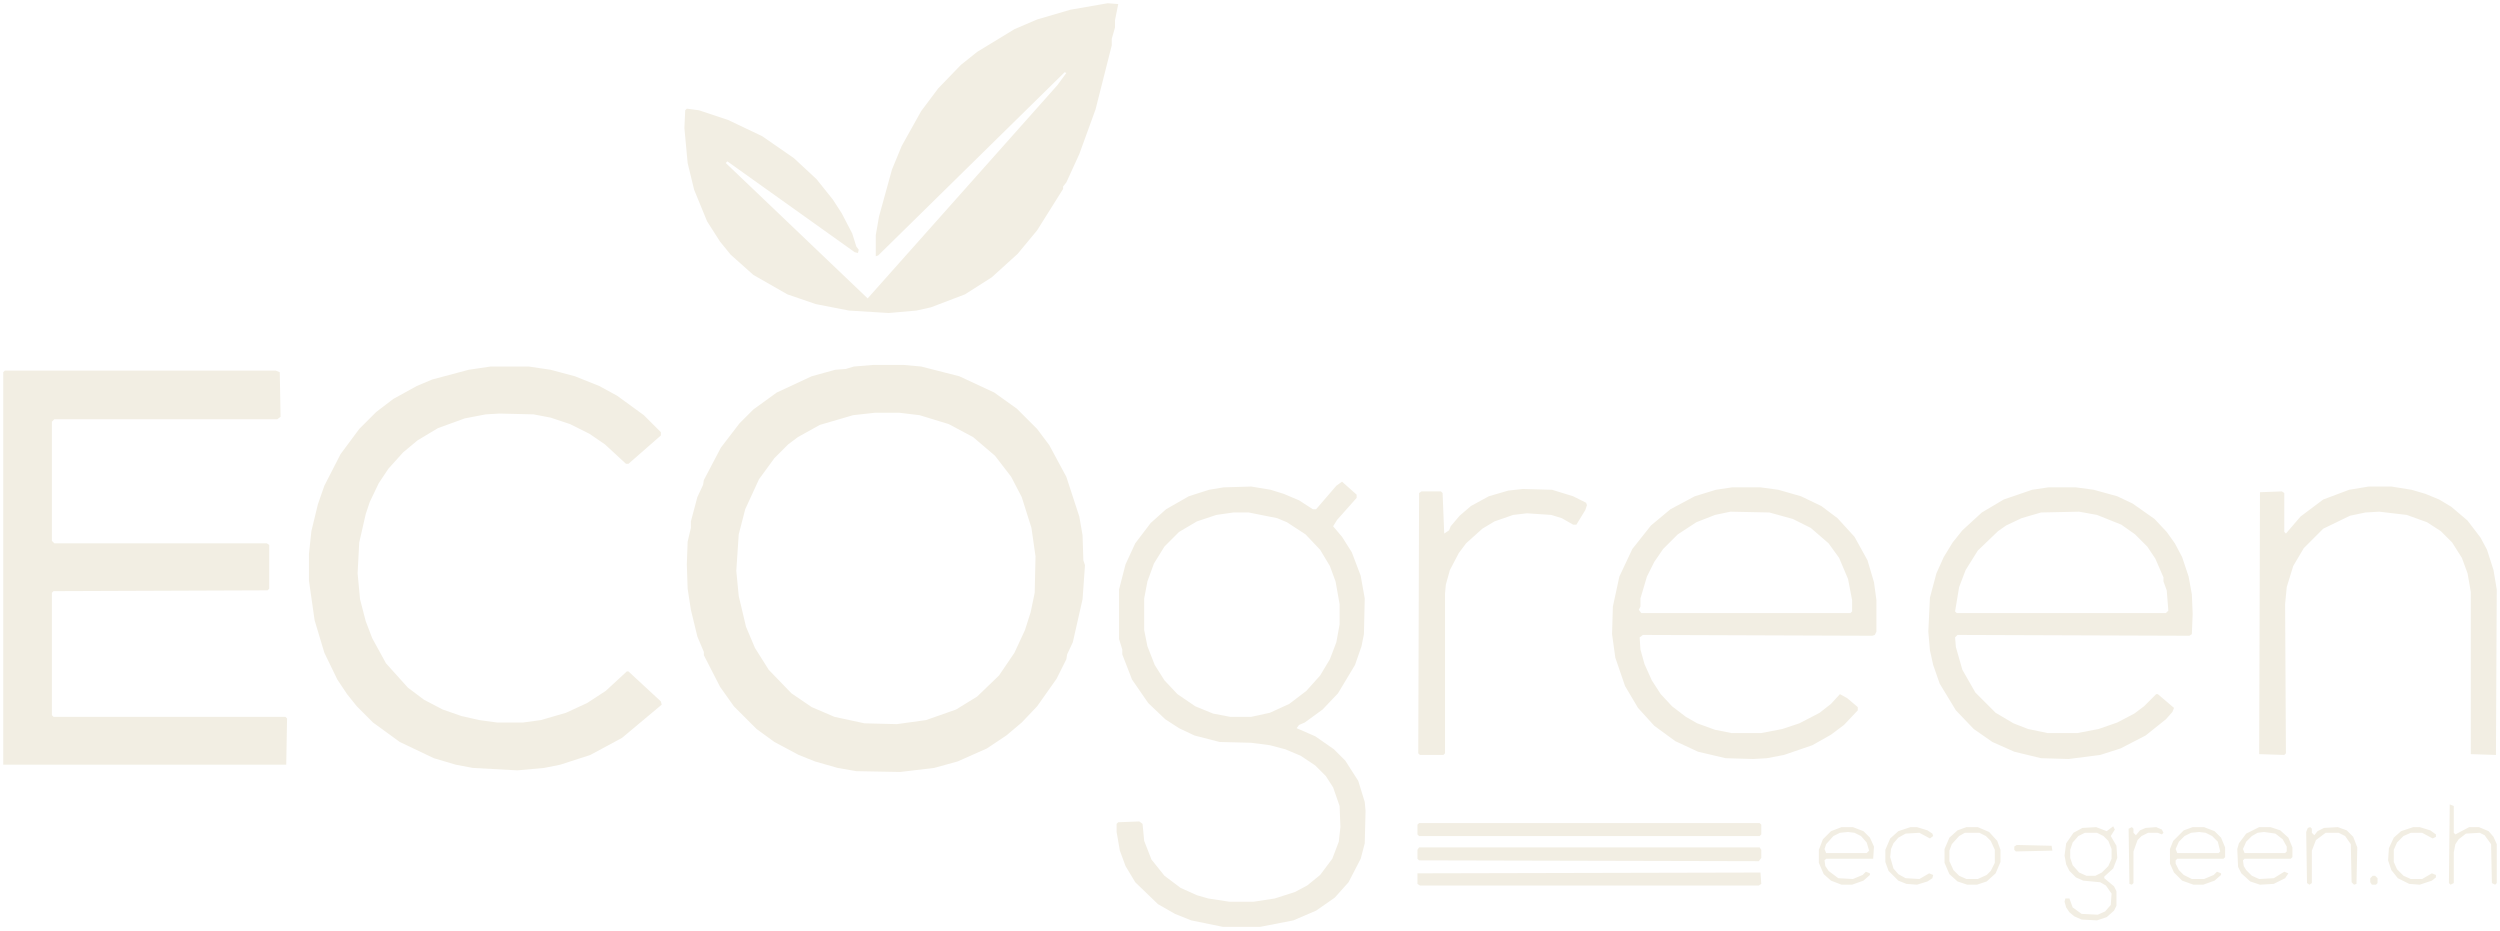
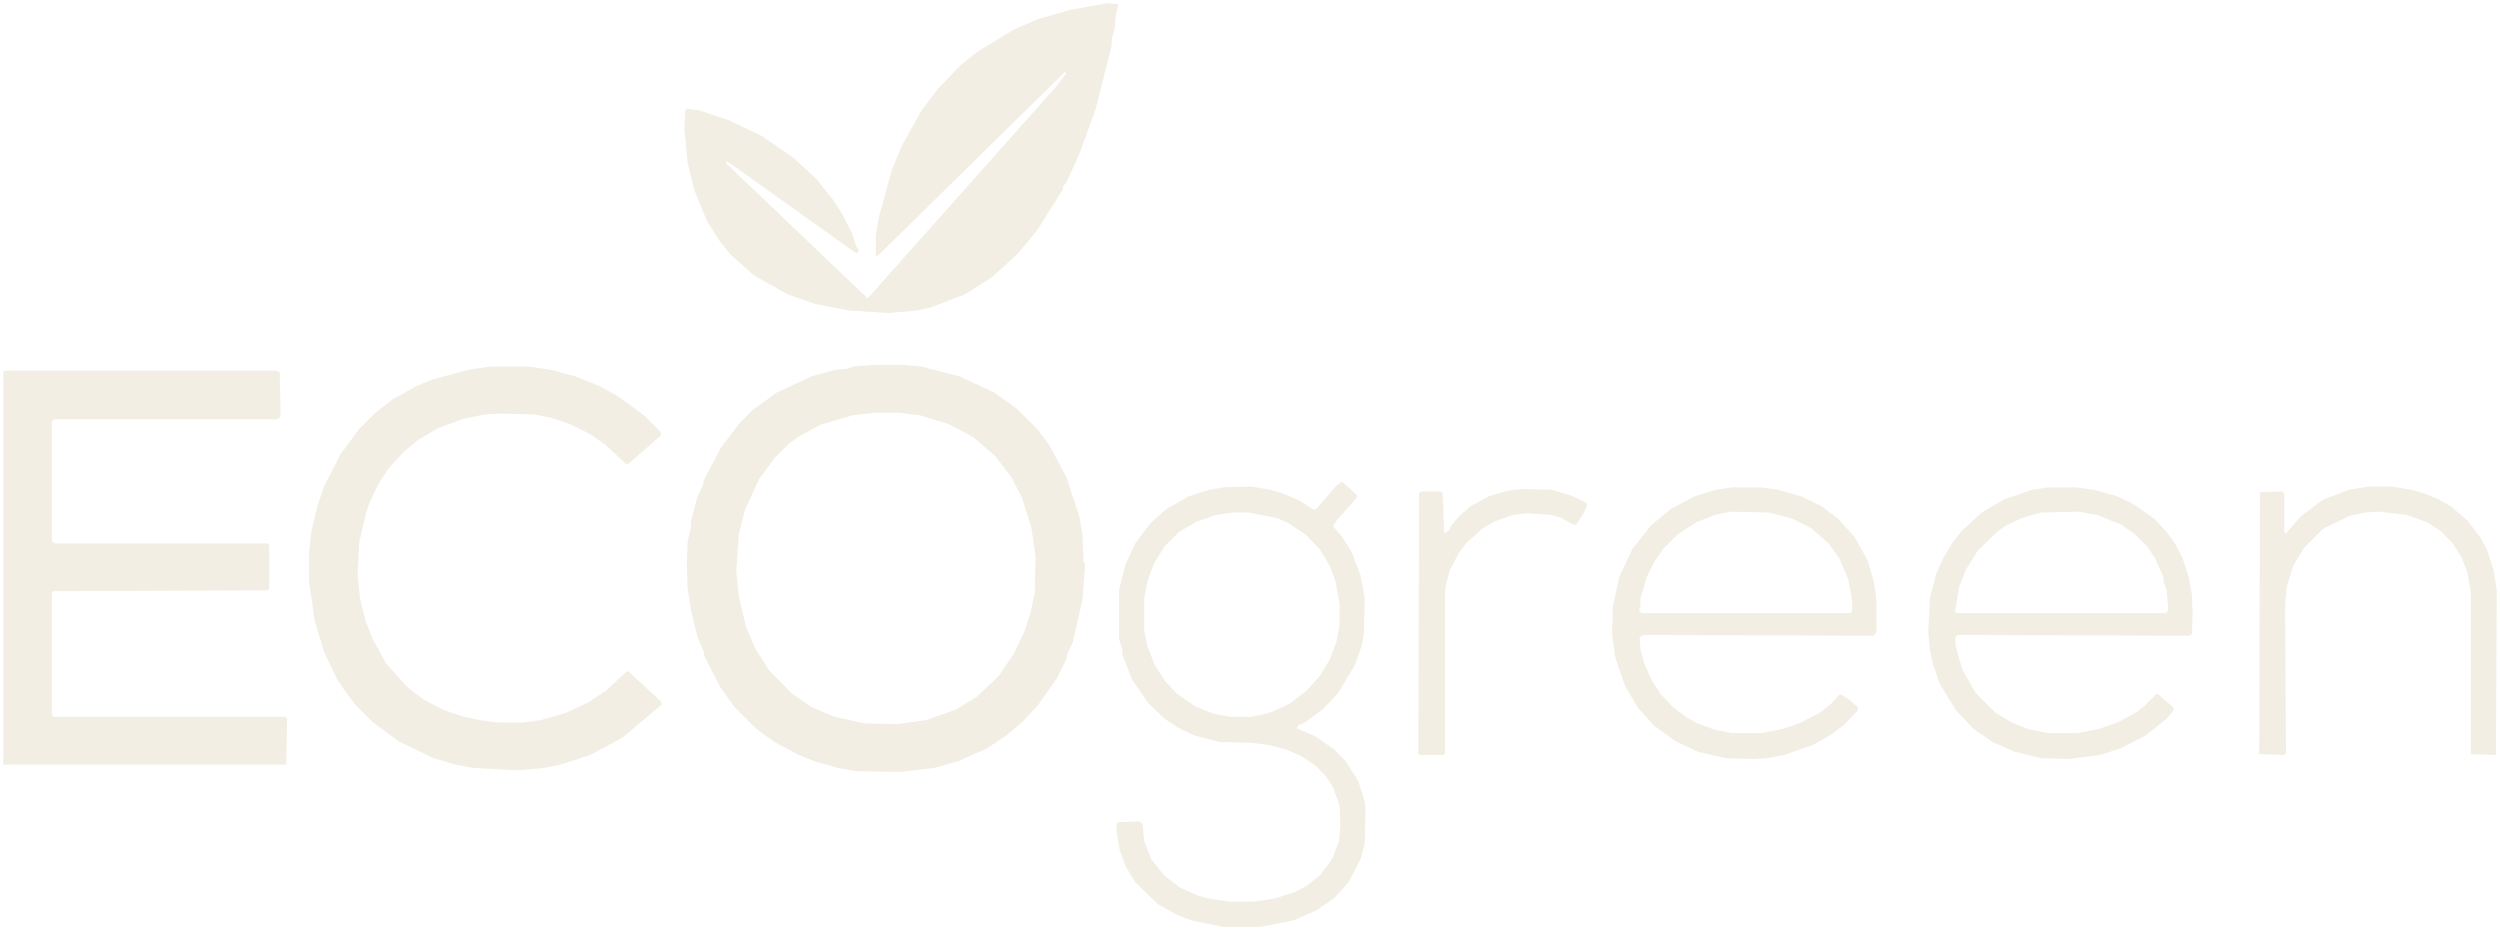
<svg xmlns="http://www.w3.org/2000/svg" viewBox="124 48 3083 1147" role="img" aria-label="Eco Green">
-   <path fill="#F2EEE3" fill-rule="evenodd" d="M3050,1128 3047,1131 3047,1136 3049,1139 3054,1139 3056,1137 3056,1131 3053,1128ZM1872,1125 1872,1138 1875,1140 2293,1140 2296,1138 2295,1124ZM1872,1096 1872,1107 1874,1109 2293,1110 2296,1106 2296,1096 2294,1093 1874,1093ZM2608,1092 2608,1096 2610,1098 2655,1097 2654,1091 2611,1090ZM3100,1068 3085,1073 3076,1081 3070,1094 3069,1109 3073,1121 3081,1131 3095,1138 3108,1139 3123,1134 3128,1130 3128,1127 3123,1125 3111,1132 3097,1132 3088,1128 3080,1120 3076,1111 3076,1096 3080,1087 3088,1079 3097,1075 3111,1075 3124,1082 3128,1080 3128,1077 3121,1072 3108,1068ZM2970,1069 2968,1074 2969,1137 2972,1139 2975,1137 2975,1097 2980,1084 2992,1075 3008,1075 3016,1079 3023,1089 3024,1136 3027,1139 3030,1138 3031,1093 3026,1080 3018,1072 3007,1068 2990,1069 2982,1073 2978,1078 2975,1075 2975,1070 2973,1068ZM2910,1068 2894,1076 2885,1088 2883,1095 2884,1117 2888,1125 2899,1135 2911,1139 2928,1138 2942,1131 2946,1125 2941,1123 2928,1131 2910,1132 2901,1128 2894,1121 2891,1116 2890,1109 2892,1107 2949,1107 2951,1105 2951,1093 2946,1081 2936,1072 2924,1068ZM2890,1095 2894,1086 2901,1079 2908,1075 2916,1074 2930,1076 2939,1083 2944,1092 2944,1098 2942,1100 2892,1100ZM2828,1068 2817,1072 2804,1085 2800,1095 2800,1113 2805,1124 2815,1134 2829,1139 2841,1139 2855,1134 2863,1127 2863,1125 2858,1123 2854,1127 2842,1132 2827,1132 2817,1127 2811,1121 2807,1113 2807,1109 2809,1107 2866,1107 2868,1105 2868,1093 2863,1081 2855,1073 2842,1068ZM2807,1095 2811,1086 2818,1079 2826,1075 2836,1074 2844,1075 2852,1079 2859,1086 2862,1098 2860,1100 2809,1100ZM2790,1071 2783,1068 2770,1069 2763,1072 2758,1078 2755,1075 2755,1070 2753,1068 2749,1070 2750,1138 2753,1139 2755,1137 2755,1098 2760,1084 2765,1079 2773,1075 2785,1075 2790,1077 2792,1075ZM2549,1068 2538,1072 2528,1081 2522,1095 2522,1112 2528,1126 2538,1135 2550,1139 2562,1139 2574,1135 2585,1125 2591,1111 2591,1096 2587,1085 2577,1074 2563,1068ZM2547,1075 2565,1075 2573,1079 2579,1085 2584,1096 2584,1112 2579,1122 2574,1127 2563,1132 2549,1132 2540,1128 2533,1121 2528,1110 2528,1097 2531,1089 2540,1079ZM2480,1068 2465,1073 2455,1082 2449,1096 2449,1111 2453,1122 2465,1134 2475,1138 2488,1139 2501,1135 2507,1131 2508,1127 2503,1125 2491,1132 2474,1131 2465,1126 2459,1119 2455,1105 2456,1095 2459,1088 2465,1081 2474,1076 2491,1075 2504,1082 2508,1079 2507,1076 2501,1072 2488,1068ZM2395,1068 2382,1073 2372,1083 2367,1096 2367,1112 2373,1126 2382,1134 2395,1139 2408,1139 2422,1134 2430,1127 2430,1125 2425,1123 2421,1127 2409,1132 2391,1131 2379,1122 2375,1116 2374,1109 2376,1107 2434,1107 2435,1092 2430,1081 2422,1073 2409,1068ZM2374,1095 2376,1089 2385,1079 2393,1075 2403,1074 2411,1075 2419,1079 2426,1087 2429,1097 2426,1100 2376,1100ZM2730,1067 2722,1073 2709,1068 2692,1069 2681,1075 2672,1088 2670,1103 2672,1114 2676,1122 2684,1130 2693,1134 2714,1136 2721,1140 2728,1150 2727,1164 2720,1172 2711,1176 2691,1175 2680,1167 2676,1156 2671,1156 2670,1160 2672,1167 2676,1173 2682,1178 2691,1182 2710,1183 2722,1179 2731,1171 2734,1165 2734,1147 2731,1141 2719,1131 2719,1129 2730,1119 2735,1106 2734,1091 2727,1079 2732,1071ZM2695,1075 2710,1075 2718,1079 2724,1085 2728,1095 2728,1107 2724,1116 2716,1124 2708,1128 2697,1128 2688,1124 2680,1115 2677,1106 2677,1096 2680,1087 2687,1079ZM1872,1065 1872,1077 1874,1079 2294,1079 2296,1077 2296,1065 2294,1063 1874,1063ZM3145,1040 3144,1137 3146,1139 3150,1137 3150,1099 3152,1089 3156,1083 3165,1076 3182,1075 3188,1078 3196,1089 3197,1137 3201,1139 3203,1137 3203,1089 3199,1080 3193,1073 3181,1068 3169,1068 3152,1077 3150,1075 3150,1042ZM130,505 128,507 128,991 477,991 478,934 476,932 190,932 188,930 188,779 190,777 454,776 456,774 456,720 453,718 191,718 188,715 188,568 191,565 466,565 470,562 469,507 464,505ZM702,504 657,516 638,524 609,540 588,556 567,577 544,608 524,647 516,670 508,703 505,731 505,764 512,813 524,853 540,886 552,904 564,919 584,939 617,963 659,983 686,991 707,995 762,998 795,995 815,991 852,979 891,958 940,917 939,913 899,876 897,876 871,900 848,915 822,927 791,936 769,939 737,939 715,936 693,931 670,923 647,911 627,896 600,866 583,835 575,814 568,787 565,755 567,717 575,682 580,667 591,644 603,626 621,606 639,591 664,576 697,564 723,559 740,558 782,559 803,563 827,571 851,583 870,596 896,620 899,620 939,585 939,581 918,560 885,536 863,524 833,512 803,504 776,500 729,500ZM1177,500 1167,503 1154,504 1125,512 1082,532 1053,553 1036,570 1013,600 992,640 991,646 984,661 976,691 976,699 972,716 971,744 972,774 976,800 984,833 992,852 992,856 1012,895 1029,919 1057,947 1079,963 1109,979 1129,987 1157,995 1180,999 1234,1000 1276,995 1305,987 1341,971 1365,955 1384,939 1403,919 1427,885 1439,861 1440,855 1447,840 1459,787 1462,745 1460,739 1459,708 1455,685 1439,636 1418,597 1403,577 1378,552 1350,532 1307,512 1260,500 1238,498 1201,498ZM1176,560 1203,557 1233,557 1258,560 1294,571 1324,587 1351,610 1371,636 1384,661 1396,699 1401,734 1400,779 1395,803 1388,825 1375,853 1356,881 1329,907 1303,923 1266,936 1230,941 1190,940 1153,932 1125,920 1100,903 1072,874 1055,847 1044,821 1035,783 1032,752 1035,707 1043,676 1060,639 1079,613 1096,596 1108,587 1135,572ZM1503,53 1490,52 1444,60 1403,72 1375,84 1329,112 1309,128 1281,157 1260,185 1236,228 1224,257 1208,315 1204,338 1204,364 1207,363 1437,137 1439,138 1428,153 1194,416 1019,249 1021,247 1178,359 1182,360 1183,356 1180,352 1175,336 1162,311 1151,294 1131,269 1103,243 1064,216 1022,196 986,184 971,182 969,184 968,206 972,249 980,282 996,321 1012,346 1025,362 1053,387 1095,411 1130,423 1171,431 1220,434 1254,431 1272,427 1314,411 1347,390 1379,361 1403,332 1435,281 1435,278 1439,273 1455,238 1475,183 1495,104 1495,96 1499,82 1499,73Z" />
+   <path fill="#F2EEE3" fill-rule="evenodd" d="M130,505 128,507 128,991 477,991 478,934 476,932 190,932 188,930 188,779 190,777 454,776 456,774 456,720 453,718 191,718 188,715 188,568 191,565 466,565 470,562 469,507 464,505ZM702,504 657,516 638,524 609,540 588,556 567,577 544,608 524,647 516,670 508,703 505,731 505,764 512,813 524,853 540,886 552,904 564,919 584,939 617,963 659,983 686,991 707,995 762,998 795,995 815,991 852,979 891,958 940,917 939,913 899,876 897,876 871,900 848,915 822,927 791,936 769,939 737,939 715,936 693,931 670,923 647,911 627,896 600,866 583,835 575,814 568,787 565,755 567,717 575,682 580,667 591,644 603,626 621,606 639,591 664,576 697,564 723,559 740,558 782,559 803,563 827,571 851,583 870,596 896,620 899,620 939,585 939,581 918,560 885,536 863,524 833,512 803,504 776,500 729,500ZM1177,500 1167,503 1154,504 1125,512 1082,532 1053,553 1036,570 1013,600 992,640 991,646 984,661 976,691 976,699 972,716 971,744 972,774 976,800 984,833 992,852 992,856 1012,895 1029,919 1057,947 1079,963 1109,979 1129,987 1157,995 1180,999 1234,1000 1276,995 1305,987 1341,971 1365,955 1384,939 1403,919 1427,885 1439,861 1440,855 1447,840 1459,787 1462,745 1460,739 1459,708 1455,685 1439,636 1418,597 1403,577 1378,552 1350,532 1307,512 1260,500 1238,498 1201,498ZM1176,560 1203,557 1233,557 1258,560 1294,571 1324,587 1351,610 1371,636 1384,661 1396,699 1401,734 1400,779 1395,803 1388,825 1375,853 1356,881 1329,907 1303,923 1266,936 1230,941 1190,940 1153,932 1125,920 1100,903 1072,874 1055,847 1044,821 1035,783 1032,752 1035,707 1043,676 1060,639 1079,613 1096,596 1108,587 1135,572ZM1503,53 1490,52 1444,60 1403,72 1375,84 1329,112 1309,128 1281,157 1260,185 1236,228 1224,257 1208,315 1204,338 1204,364 1207,363 1437,137 1439,138 1428,153 1194,416 1019,249 1021,247 1178,359 1182,360 1183,356 1180,352 1175,336 1162,311 1151,294 1131,269 1103,243 1064,216 1022,196 986,184 971,182 969,184 968,206 972,249 980,282 996,321 1012,346 1025,362 1053,387 1095,411 1130,423 1171,431 1220,434 1254,431 1272,427 1314,411 1347,390 1379,361 1403,332 1435,281 1435,278 1439,273 1455,238 1475,183 1495,104 1495,96 1499,82 1499,73Z" />
  <path fill="#F2EEE3" fill-rule="evenodd" d="M2080,668 2064,660 2038,652 2002,651 1984,653 1960,660 1938,672 1924,684 1913,697 1911,702 1905,706 1903,656 1901,654 1877,654 1874,656 1873,977 1875,979 1904,979 1906,977 1906,780 1907,769 1912,751 1923,730 1932,718 1952,700 1967,691 1990,683 2007,681 2037,683 2050,687 2064,695 2068,695 2079,677 2081,671ZM2630,652 2595,664 2568,680 2544,702 2532,717 2521,735 2512,755 2504,785 2502,827 2504,850 2508,868 2516,891 2536,924 2558,947 2581,963 2608,975 2641,983 2675,984 2714,979 2739,971 2770,955 2795,935 2803,926 2805,921 2785,904 2783,904 2768,919 2756,928 2735,939 2712,947 2686,952 2649,952 2625,947 2607,940 2585,927 2560,902 2544,874 2536,846 2535,834 2538,831 2824,832 2827,830 2828,805 2827,781 2823,759 2815,735 2806,718 2796,704 2781,688 2754,669 2735,660 2706,652 2684,649 2650,649ZM2540,772 2548,751 2563,727 2588,703 2598,696 2617,687 2641,680 2688,679 2710,683 2740,695 2757,707 2772,722 2782,737 2792,760 2792,765 2796,776 2798,801 2795,804 2537,804 2535,802ZM2240,652 2214,660 2184,676 2160,696 2137,725 2121,759 2113,796 2112,830 2116,859 2128,894 2144,921 2164,943 2190,962 2218,975 2252,983 2286,984 2303,983 2324,979 2359,967 2382,954 2398,942 2415,924 2415,920 2402,909 2393,904 2382,916 2368,927 2343,940 2322,947 2296,952 2259,952 2239,948 2217,940 2203,932 2186,919 2172,904 2161,887 2152,867 2147,849 2146,834 2150,831 2433,832 2436,831 2438,827 2438,788 2435,766 2427,739 2411,710 2390,687 2370,672 2345,660 2317,652 2295,649 2260,649ZM2145,800 2147,796 2147,786 2155,759 2164,741 2175,725 2193,707 2216,692 2239,683 2258,679 2306,680 2335,688 2357,699 2379,718 2392,736 2403,762 2408,788 2408,802 2406,804 2148,804ZM2911,655 2910,978 2941,979 2943,977 2942,793 2944,772 2952,746 2965,724 2989,700 3022,684 3041,680 3058,679 3092,683 3117,692 3134,703 3148,717 3160,736 3167,755 3171,778 3171,978 3202,979 3203,775 3199,751 3191,726 3183,711 3167,690 3147,673 3132,664 3115,657 3098,652 3073,648 3045,648 3021,652 2989,664 2961,685 2943,706 2941,704 2941,656 2938,654ZM1779,642 1772,647 1747,676 1743,676 1726,665 1707,657 1691,652 1667,648 1633,649 1615,652 1590,660 1562,676 1543,693 1524,718 1512,744 1504,775 1504,836 1508,849 1508,855 1520,886 1540,915 1561,935 1578,946 1597,955 1628,963 1667,964 1690,967 1709,972 1728,980 1746,992 1759,1005 1768,1019 1776,1042 1777,1068 1775,1086 1767,1107 1752,1127 1736,1140 1721,1148 1696,1156 1670,1160 1640,1160 1614,1156 1600,1152 1580,1143 1560,1128 1544,1108 1535,1085 1533,1064 1529,1061 1503,1062 1501,1064 1501,1074 1505,1097 1512,1116 1524,1136 1552,1163 1573,1175 1593,1183 1632,1191 1678,1191 1719,1183 1747,1171 1770,1155 1787,1136 1802,1107 1807,1088 1808,1048 1807,1037 1799,1011 1783,986 1769,972 1746,956 1723,946 1726,942 1733,939 1755,923 1774,903 1795,868 1803,845 1806,830 1807,786 1802,758 1791,729 1779,710 1768,697 1773,689 1797,662 1797,658ZM1645,680 1664,680 1699,687 1711,692 1734,707 1752,726 1764,746 1771,765 1776,793 1776,818 1772,840 1764,861 1752,881 1735,900 1714,916 1690,927 1667,932 1641,932 1620,928 1598,919 1576,904 1560,887 1548,868 1539,845 1535,825 1535,786 1539,765 1547,743 1560,722 1578,704 1600,691 1624,683Z" />
</svg>
